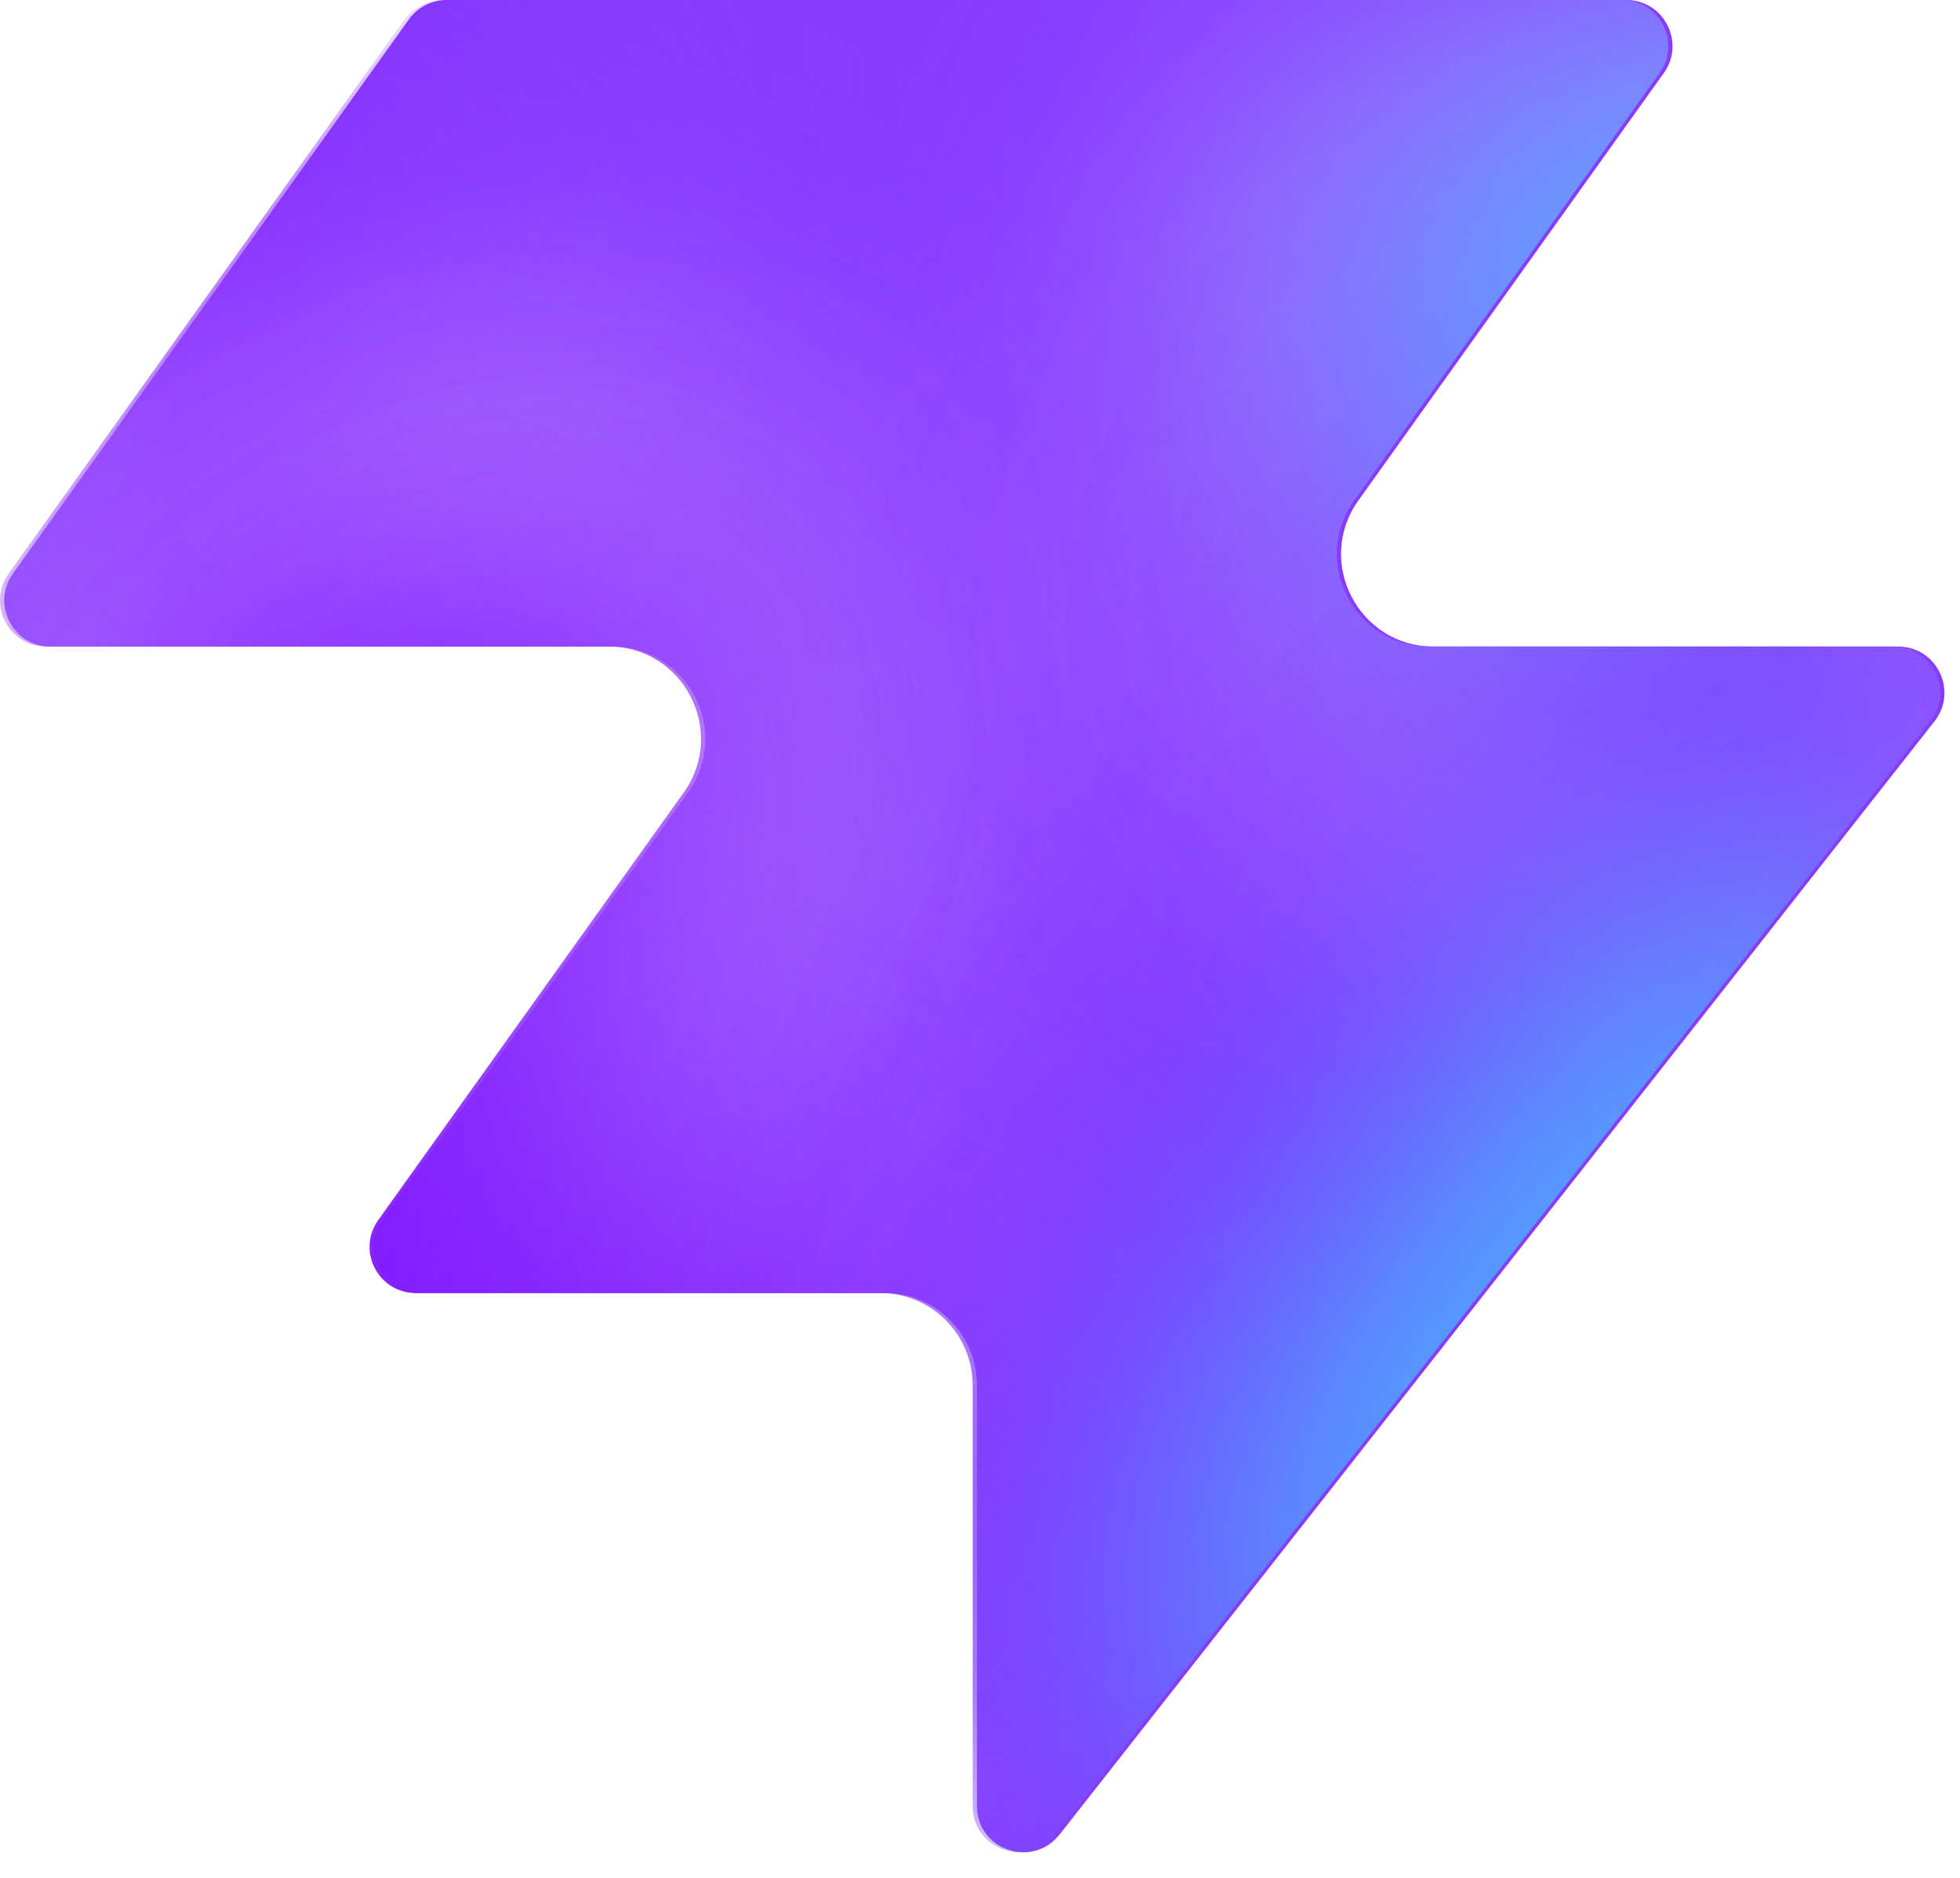
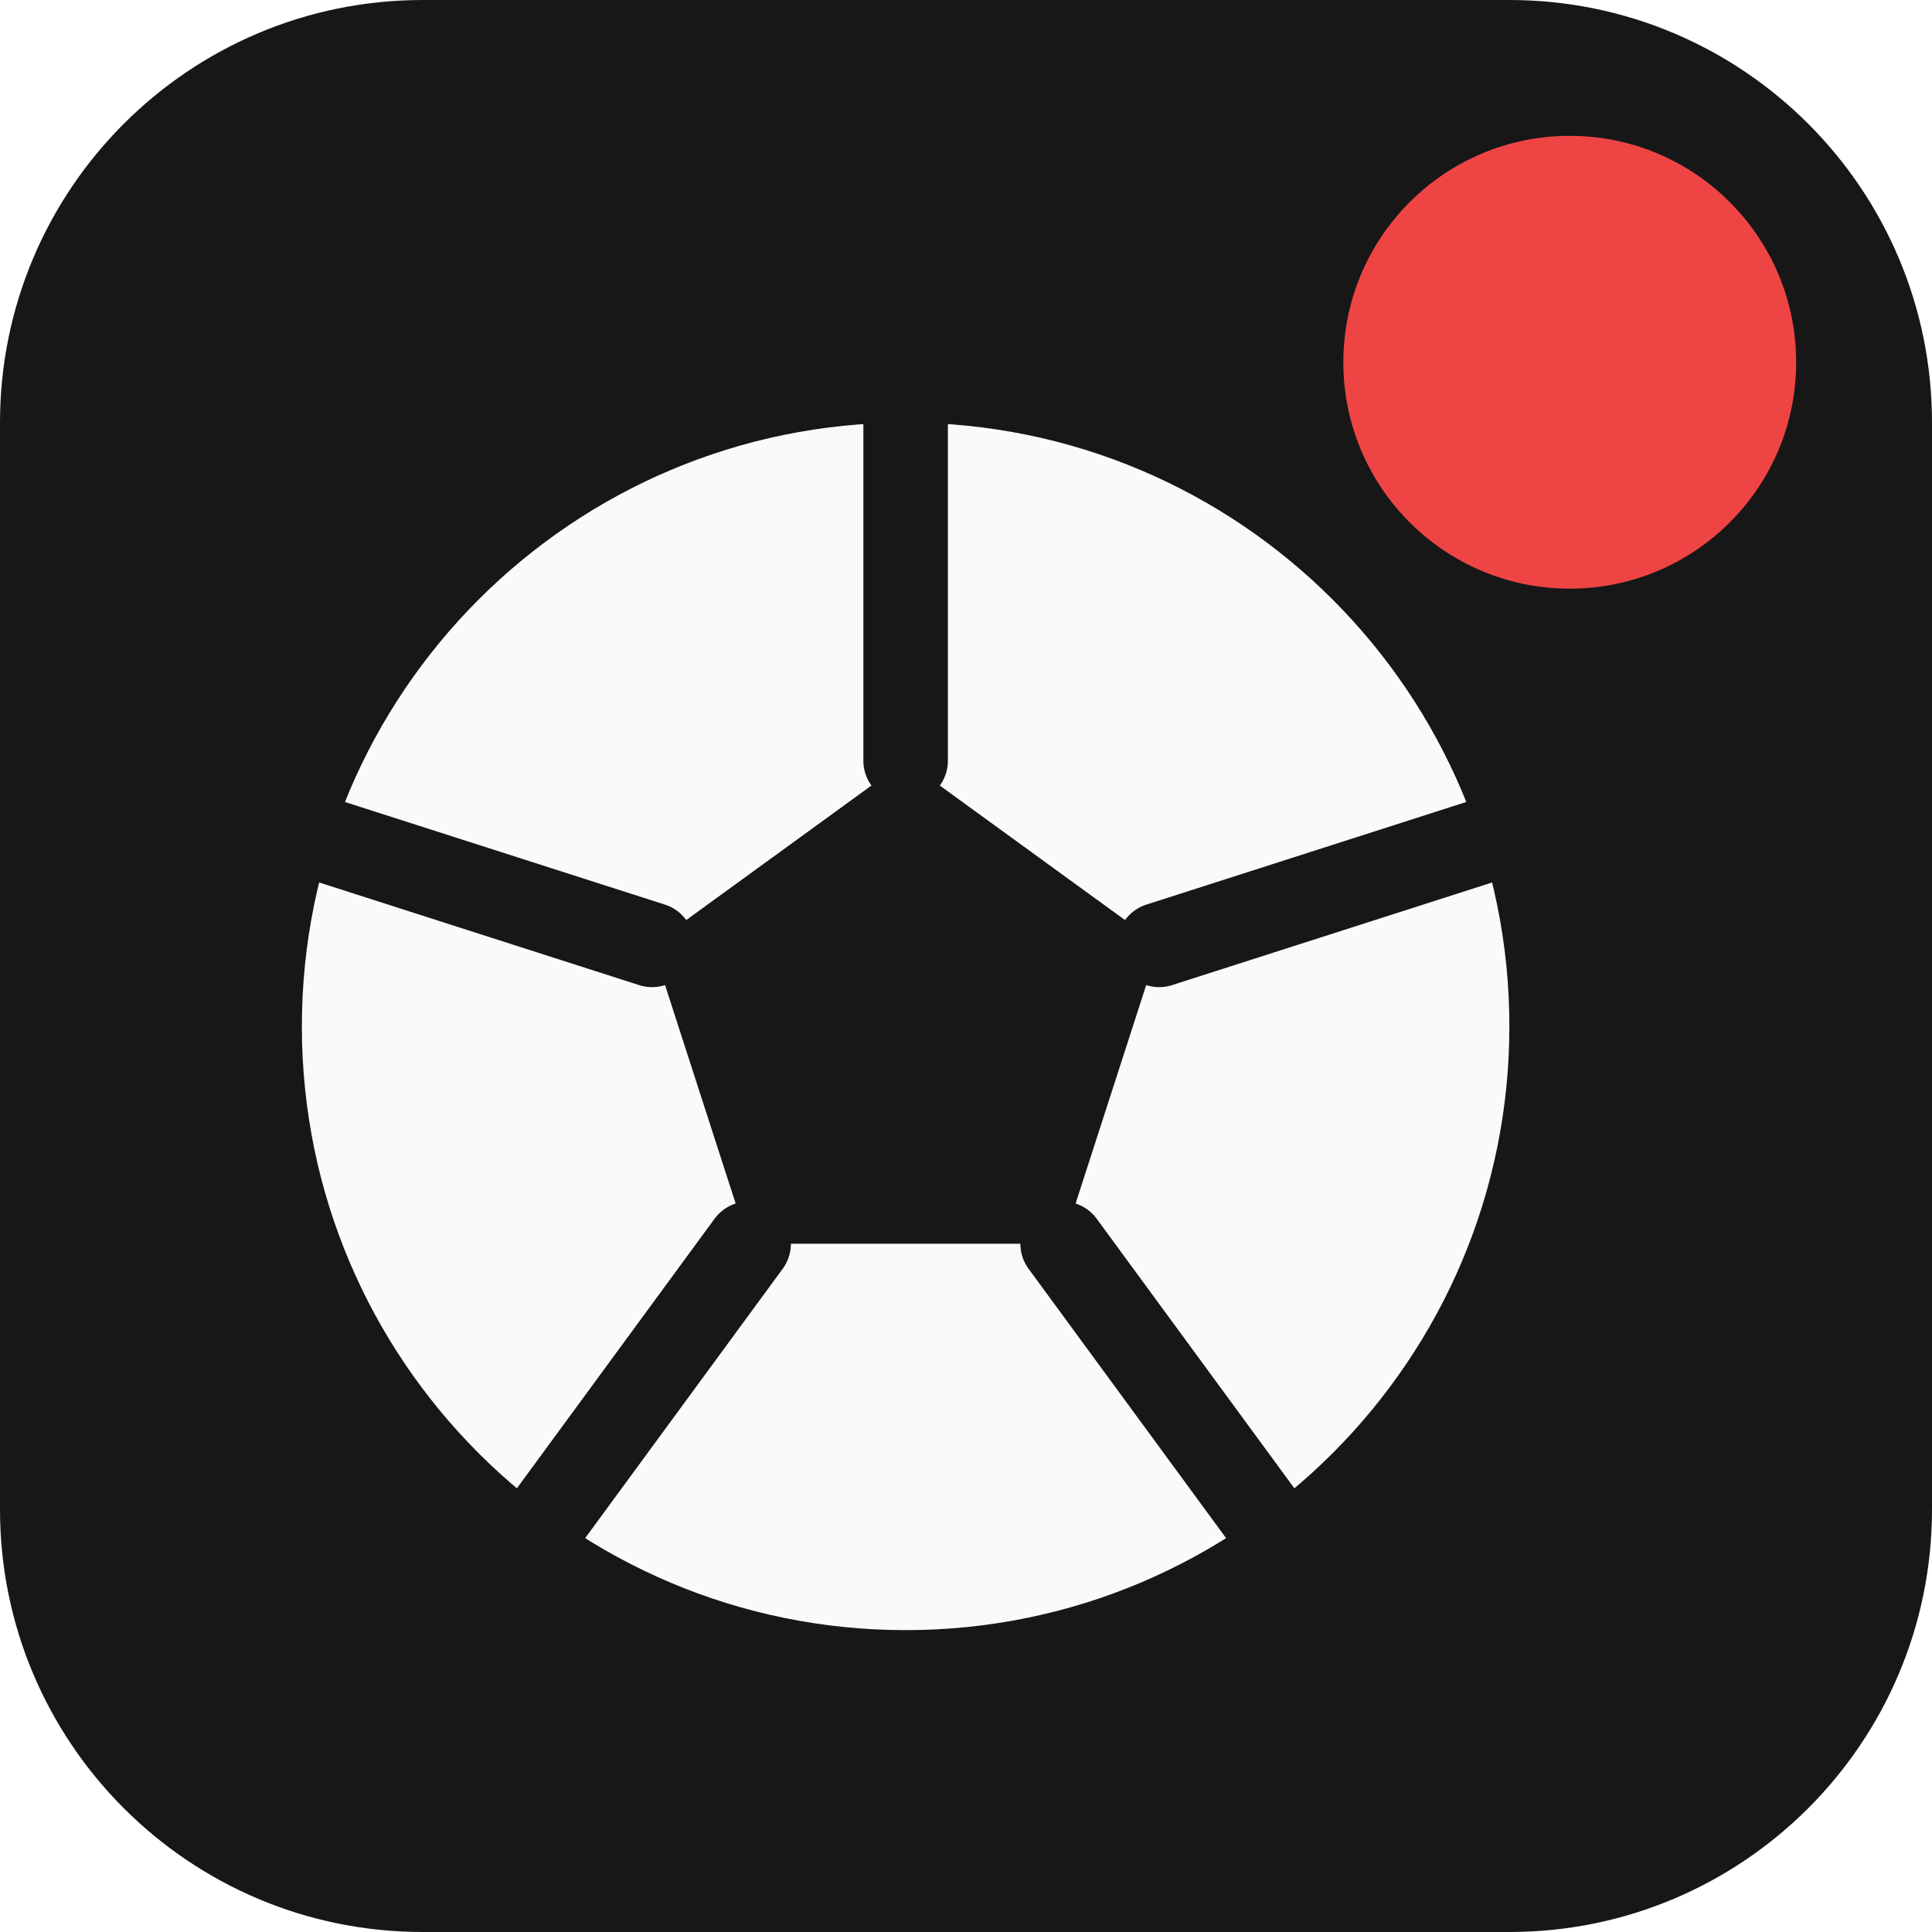
- <svg xmlns="http://www.w3.org/2000/svg" width="48" height="46" fill="none" viewBox="0 0 48 46">
-   <path fill="#863bff" d="M25.946 44.938c-.664.845-2.021.375-2.021-.698V33.937a2.26 2.26 0 0 0-2.262-2.262H10.287c-.92 0-1.456-1.04-.92-1.788l7.48-10.471c1.07-1.497 0-3.578-1.842-3.578H1.237c-.92 0-1.456-1.04-.92-1.788L10.013.474c.214-.297.556-.474.92-.474h28.894c.92 0 1.456 1.04.92 1.788l-7.48 10.471c-1.07 1.498 0 3.579 1.842 3.579h11.377c.943 0 1.473 1.088.89 1.83L25.947 44.94z" style="fill:#863bff;fill:color(display-p3 .525 .23 1);fill-opacity:1" />
-   <mask id="a" width="48" height="46" x="0" y="0" maskUnits="userSpaceOnUse" style="mask-type:alpha">
-     <path fill="#000" d="M25.842 44.938c-.664.844-2.021.375-2.021-.698V33.937a2.26 2.26 0 0 0-2.262-2.262H10.183c-.92 0-1.456-1.04-.92-1.788l7.48-10.471c1.07-1.498 0-3.579-1.842-3.579H1.133c-.92 0-1.456-1.04-.92-1.787L9.91.473c.214-.297.556-.474.92-.474h28.894c.92 0 1.456 1.04.92 1.788l-7.48 10.471c-1.07 1.498 0 3.578 1.842 3.578h11.377c.943 0 1.473 1.088.89 1.832L25.843 44.94z" style="fill:#000;fill-opacity:1" />
-   </mask>
-   <g mask="url(#a)">
-     <g filter="url(#b)">
-       <ellipse cx="5.508" cy="14.704" fill="#ede6ff" rx="5.508" ry="14.704" style="fill:#ede6ff;fill:color(display-p3 .927 .903 1);fill-opacity:1" transform="matrix(.00324 1 1 -.00324 -4.47 31.516)" />
-     </g>
-     <g filter="url(#c)">
-       <ellipse cx="10.399" cy="29.851" fill="#ede6ff" rx="10.399" ry="29.851" style="fill:#ede6ff;fill:color(display-p3 .927 .903 1);fill-opacity:1" transform="matrix(.00324 1 1 -.00324 -39.328 7.883)" />
-     </g>
-     <g filter="url(#d)">
-       <ellipse cx="5.508" cy="30.487" fill="#7e14ff" rx="5.508" ry="30.487" style="fill:#7e14ff;fill:color(display-p3 .492 .077 1);fill-opacity:1" transform="rotate(89.814 -25.913 -14.639)scale(1 -1)" />
-     </g>
-     <g filter="url(#e)">
-       <ellipse cx="5.508" cy="30.599" fill="#7e14ff" rx="5.508" ry="30.599" style="fill:#7e14ff;fill:color(display-p3 .492 .077 1);fill-opacity:1" transform="rotate(89.814 -32.644 -3.334)scale(1 -1)" />
-     </g>
-     <g filter="url(#f)">
-       <ellipse cx="5.508" cy="30.599" fill="#7e14ff" rx="5.508" ry="30.599" style="fill:#7e14ff;fill:color(display-p3 .492 .077 1);fill-opacity:1" transform="matrix(.00324 1 1 -.00324 -34.34 30.47)" />
-     </g>
-     <g filter="url(#g)">
-       <ellipse cx="14.072" cy="22.078" fill="#ede6ff" rx="14.072" ry="22.078" style="fill:#ede6ff;fill:color(display-p3 .927 .903 1);fill-opacity:1" transform="rotate(93.35 24.506 48.493)scale(-1 1)" />
-     </g>
-     <g filter="url(#h)">
-       <ellipse cx="3.47" cy="21.501" fill="#7e14ff" rx="3.47" ry="21.501" style="fill:#7e14ff;fill:color(display-p3 .492 .077 1);fill-opacity:1" transform="rotate(89.009 28.708 47.59)scale(-1 1)" />
-     </g>
-     <g filter="url(#i)">
-       <ellipse cx="3.47" cy="21.501" fill="#7e14ff" rx="3.47" ry="21.501" style="fill:#7e14ff;fill:color(display-p3 .492 .077 1);fill-opacity:1" transform="rotate(89.009 28.708 47.59)scale(-1 1)" />
-     </g>
-     <g filter="url(#j)">
-       <ellipse cx=".387" cy="8.972" fill="#7e14ff" rx="4.407" ry="29.108" style="fill:#7e14ff;fill:color(display-p3 .492 .077 1);fill-opacity:1" transform="rotate(39.51 .387 8.972)" />
-     </g>
-     <g filter="url(#k)">
-       <ellipse cx="47.523" cy="-6.092" fill="#7e14ff" rx="4.407" ry="29.108" style="fill:#7e14ff;fill:color(display-p3 .492 .077 1);fill-opacity:1" transform="rotate(37.892 47.523 -6.092)" />
-     </g>
-     <g filter="url(#l)">
-       <ellipse cx="41.412" cy="6.333" fill="#47bfff" rx="5.971" ry="9.665" style="fill:#47bfff;fill:color(display-p3 .28 .748 1);fill-opacity:1" transform="rotate(37.892 41.412 6.333)" />
-     </g>
-     <g filter="url(#m)">
-       <ellipse cx="-1.879" cy="38.332" fill="#7e14ff" rx="4.407" ry="29.108" style="fill:#7e14ff;fill:color(display-p3 .492 .077 1);fill-opacity:1" transform="rotate(37.892 -1.88 38.332)" />
-     </g>
-     <g filter="url(#n)">
-       <ellipse cx="-1.879" cy="38.332" fill="#7e14ff" rx="4.407" ry="29.108" style="fill:#7e14ff;fill:color(display-p3 .492 .077 1);fill-opacity:1" transform="rotate(37.892 -1.88 38.332)" />
-     </g>
-     <g filter="url(#o)">
-       <ellipse cx="35.651" cy="29.907" fill="#7e14ff" rx="4.407" ry="29.108" style="fill:#7e14ff;fill:color(display-p3 .492 .077 1);fill-opacity:1" transform="rotate(37.892 35.651 29.907)" />
-     </g>
-     <g filter="url(#p)">
-       <ellipse cx="38.418" cy="32.4" fill="#47bfff" rx="5.971" ry="15.297" style="fill:#47bfff;fill:color(display-p3 .28 .748 1);fill-opacity:1" transform="rotate(37.892 38.418 32.4)" />
-     </g>
-   </g>
-   <defs>
-     <filter id="b" width="60.045" height="41.654" x="-19.77" y="16.149" color-interpolation-filters="sRGB" filterUnits="userSpaceOnUse">
-       <feFlood flood-opacity="0" result="BackgroundImageFix" />
-       <feBlend in="SourceGraphic" in2="BackgroundImageFix" result="shape" />
-       <feGaussianBlur result="effect1_foregroundBlur_2002_17158" stdDeviation="7.659" />
-     </filter>
-     <filter id="c" width="90.34" height="51.437" x="-54.613" y="-7.533" color-interpolation-filters="sRGB" filterUnits="userSpaceOnUse">
-       <feFlood flood-opacity="0" result="BackgroundImageFix" />
-       <feBlend in="SourceGraphic" in2="BackgroundImageFix" result="shape" />
-       <feGaussianBlur result="effect1_foregroundBlur_2002_17158" stdDeviation="7.659" />
-     </filter>
-     <filter id="d" width="79.355" height="29.4" x="-49.64" y="2.03" color-interpolation-filters="sRGB" filterUnits="userSpaceOnUse">
-       <feFlood flood-opacity="0" result="BackgroundImageFix" />
-       <feBlend in="SourceGraphic" in2="BackgroundImageFix" result="shape" />
-       <feGaussianBlur result="effect1_foregroundBlur_2002_17158" stdDeviation="4.596" />
-     </filter>
-     <filter id="e" width="79.579" height="29.4" x="-45.045" y="20.029" color-interpolation-filters="sRGB" filterUnits="userSpaceOnUse">
-       <feFlood flood-opacity="0" result="BackgroundImageFix" />
-       <feBlend in="SourceGraphic" in2="BackgroundImageFix" result="shape" />
-       <feGaussianBlur result="effect1_foregroundBlur_2002_17158" stdDeviation="4.596" />
-     </filter>
-     <filter id="f" width="79.579" height="29.4" x="-43.513" y="21.178" color-interpolation-filters="sRGB" filterUnits="userSpaceOnUse">
-       <feFlood flood-opacity="0" result="BackgroundImageFix" />
-       <feBlend in="SourceGraphic" in2="BackgroundImageFix" result="shape" />
-       <feGaussianBlur result="effect1_foregroundBlur_2002_17158" stdDeviation="4.596" />
-     </filter>
-     <filter id="g" width="74.749" height="58.852" x="15.756" y="-17.901" color-interpolation-filters="sRGB" filterUnits="userSpaceOnUse">
-       <feFlood flood-opacity="0" result="BackgroundImageFix" />
-       <feBlend in="SourceGraphic" in2="BackgroundImageFix" result="shape" />
-       <feGaussianBlur result="effect1_foregroundBlur_2002_17158" stdDeviation="7.659" />
-     </filter>
-     <filter id="h" width="61.377" height="25.362" x="23.548" y="2.284" color-interpolation-filters="sRGB" filterUnits="userSpaceOnUse">
-       <feFlood flood-opacity="0" result="BackgroundImageFix" />
-       <feBlend in="SourceGraphic" in2="BackgroundImageFix" result="shape" />
-       <feGaussianBlur result="effect1_foregroundBlur_2002_17158" stdDeviation="4.596" />
-     </filter>
-     <filter id="i" width="61.377" height="25.362" x="23.548" y="2.284" color-interpolation-filters="sRGB" filterUnits="userSpaceOnUse">
-       <feFlood flood-opacity="0" result="BackgroundImageFix" />
-       <feBlend in="SourceGraphic" in2="BackgroundImageFix" result="shape" />
-       <feGaussianBlur result="effect1_foregroundBlur_2002_17158" stdDeviation="4.596" />
-     </filter>
-     <filter id="j" width="56.045" height="63.649" x="-27.636" y="-22.853" color-interpolation-filters="sRGB" filterUnits="userSpaceOnUse">
-       <feFlood flood-opacity="0" result="BackgroundImageFix" />
-       <feBlend in="SourceGraphic" in2="BackgroundImageFix" result="shape" />
-       <feGaussianBlur result="effect1_foregroundBlur_2002_17158" stdDeviation="4.596" />
-     </filter>
-     <filter id="k" width="54.814" height="64.646" x="20.116" y="-38.415" color-interpolation-filters="sRGB" filterUnits="userSpaceOnUse">
-       <feFlood flood-opacity="0" result="BackgroundImageFix" />
-       <feBlend in="SourceGraphic" in2="BackgroundImageFix" result="shape" />
-       <feGaussianBlur result="effect1_foregroundBlur_2002_17158" stdDeviation="4.596" />
-     </filter>
-     <filter id="l" width="33.541" height="35.313" x="24.641" y="-11.323" color-interpolation-filters="sRGB" filterUnits="userSpaceOnUse">
-       <feFlood flood-opacity="0" result="BackgroundImageFix" />
-       <feBlend in="SourceGraphic" in2="BackgroundImageFix" result="shape" />
-       <feGaussianBlur result="effect1_foregroundBlur_2002_17158" stdDeviation="4.596" />
-     </filter>
-     <filter id="m" width="54.814" height="64.646" x="-29.286" y="6.009" color-interpolation-filters="sRGB" filterUnits="userSpaceOnUse">
-       <feFlood flood-opacity="0" result="BackgroundImageFix" />
-       <feBlend in="SourceGraphic" in2="BackgroundImageFix" result="shape" />
-       <feGaussianBlur result="effect1_foregroundBlur_2002_17158" stdDeviation="4.596" />
-     </filter>
-     <filter id="n" width="54.814" height="64.646" x="-29.286" y="6.009" color-interpolation-filters="sRGB" filterUnits="userSpaceOnUse">
-       <feFlood flood-opacity="0" result="BackgroundImageFix" />
-       <feBlend in="SourceGraphic" in2="BackgroundImageFix" result="shape" />
-       <feGaussianBlur result="effect1_foregroundBlur_2002_17158" stdDeviation="4.596" />
-     </filter>
-     <filter id="o" width="54.814" height="64.646" x="8.244" y="-2.416" color-interpolation-filters="sRGB" filterUnits="userSpaceOnUse">
-       <feFlood flood-opacity="0" result="BackgroundImageFix" />
-       <feBlend in="SourceGraphic" in2="BackgroundImageFix" result="shape" />
-       <feGaussianBlur result="effect1_foregroundBlur_2002_17158" stdDeviation="4.596" />
-     </filter>
-     <filter id="p" width="39.409" height="43.623" x="18.713" y="10.588" color-interpolation-filters="sRGB" filterUnits="userSpaceOnUse">
-       <feFlood flood-opacity="0" result="BackgroundImageFix" />
-       <feBlend in="SourceGraphic" in2="BackgroundImageFix" result="shape" />
-       <feGaussianBlur result="effect1_foregroundBlur_2002_17158" stdDeviation="4.596" />
-     </filter>
-   </defs>
+ <svg xmlns="http://www.w3.org/2000/svg" width="32" height="32" viewBox="0 0 32 32">
+   <rect width="32" height="32" rx="7" fill="#171717" />
+   <circle cx="15" cy="17" r="10" fill="#fafafa" />
+   <path d="M15 12.6l4.2 3.05-1.6 4.95h-5.2l-1.6-4.95z" fill="#171717" />
+   <path d="M15 12.6V7M19.2 15.65l5.3-1.7M17.6 20.6l3.3 4.5M12.4 20.6l-3.3 4.5M10.8 15.65l-5.3-1.7" stroke="#171717" stroke-width="1.4" stroke-linecap="round" fill="none" />
+   <circle cx="26" cy="6" r="4.5" fill="#ef4444" stroke="#171717" stroke-width="1.5" />
</svg>
